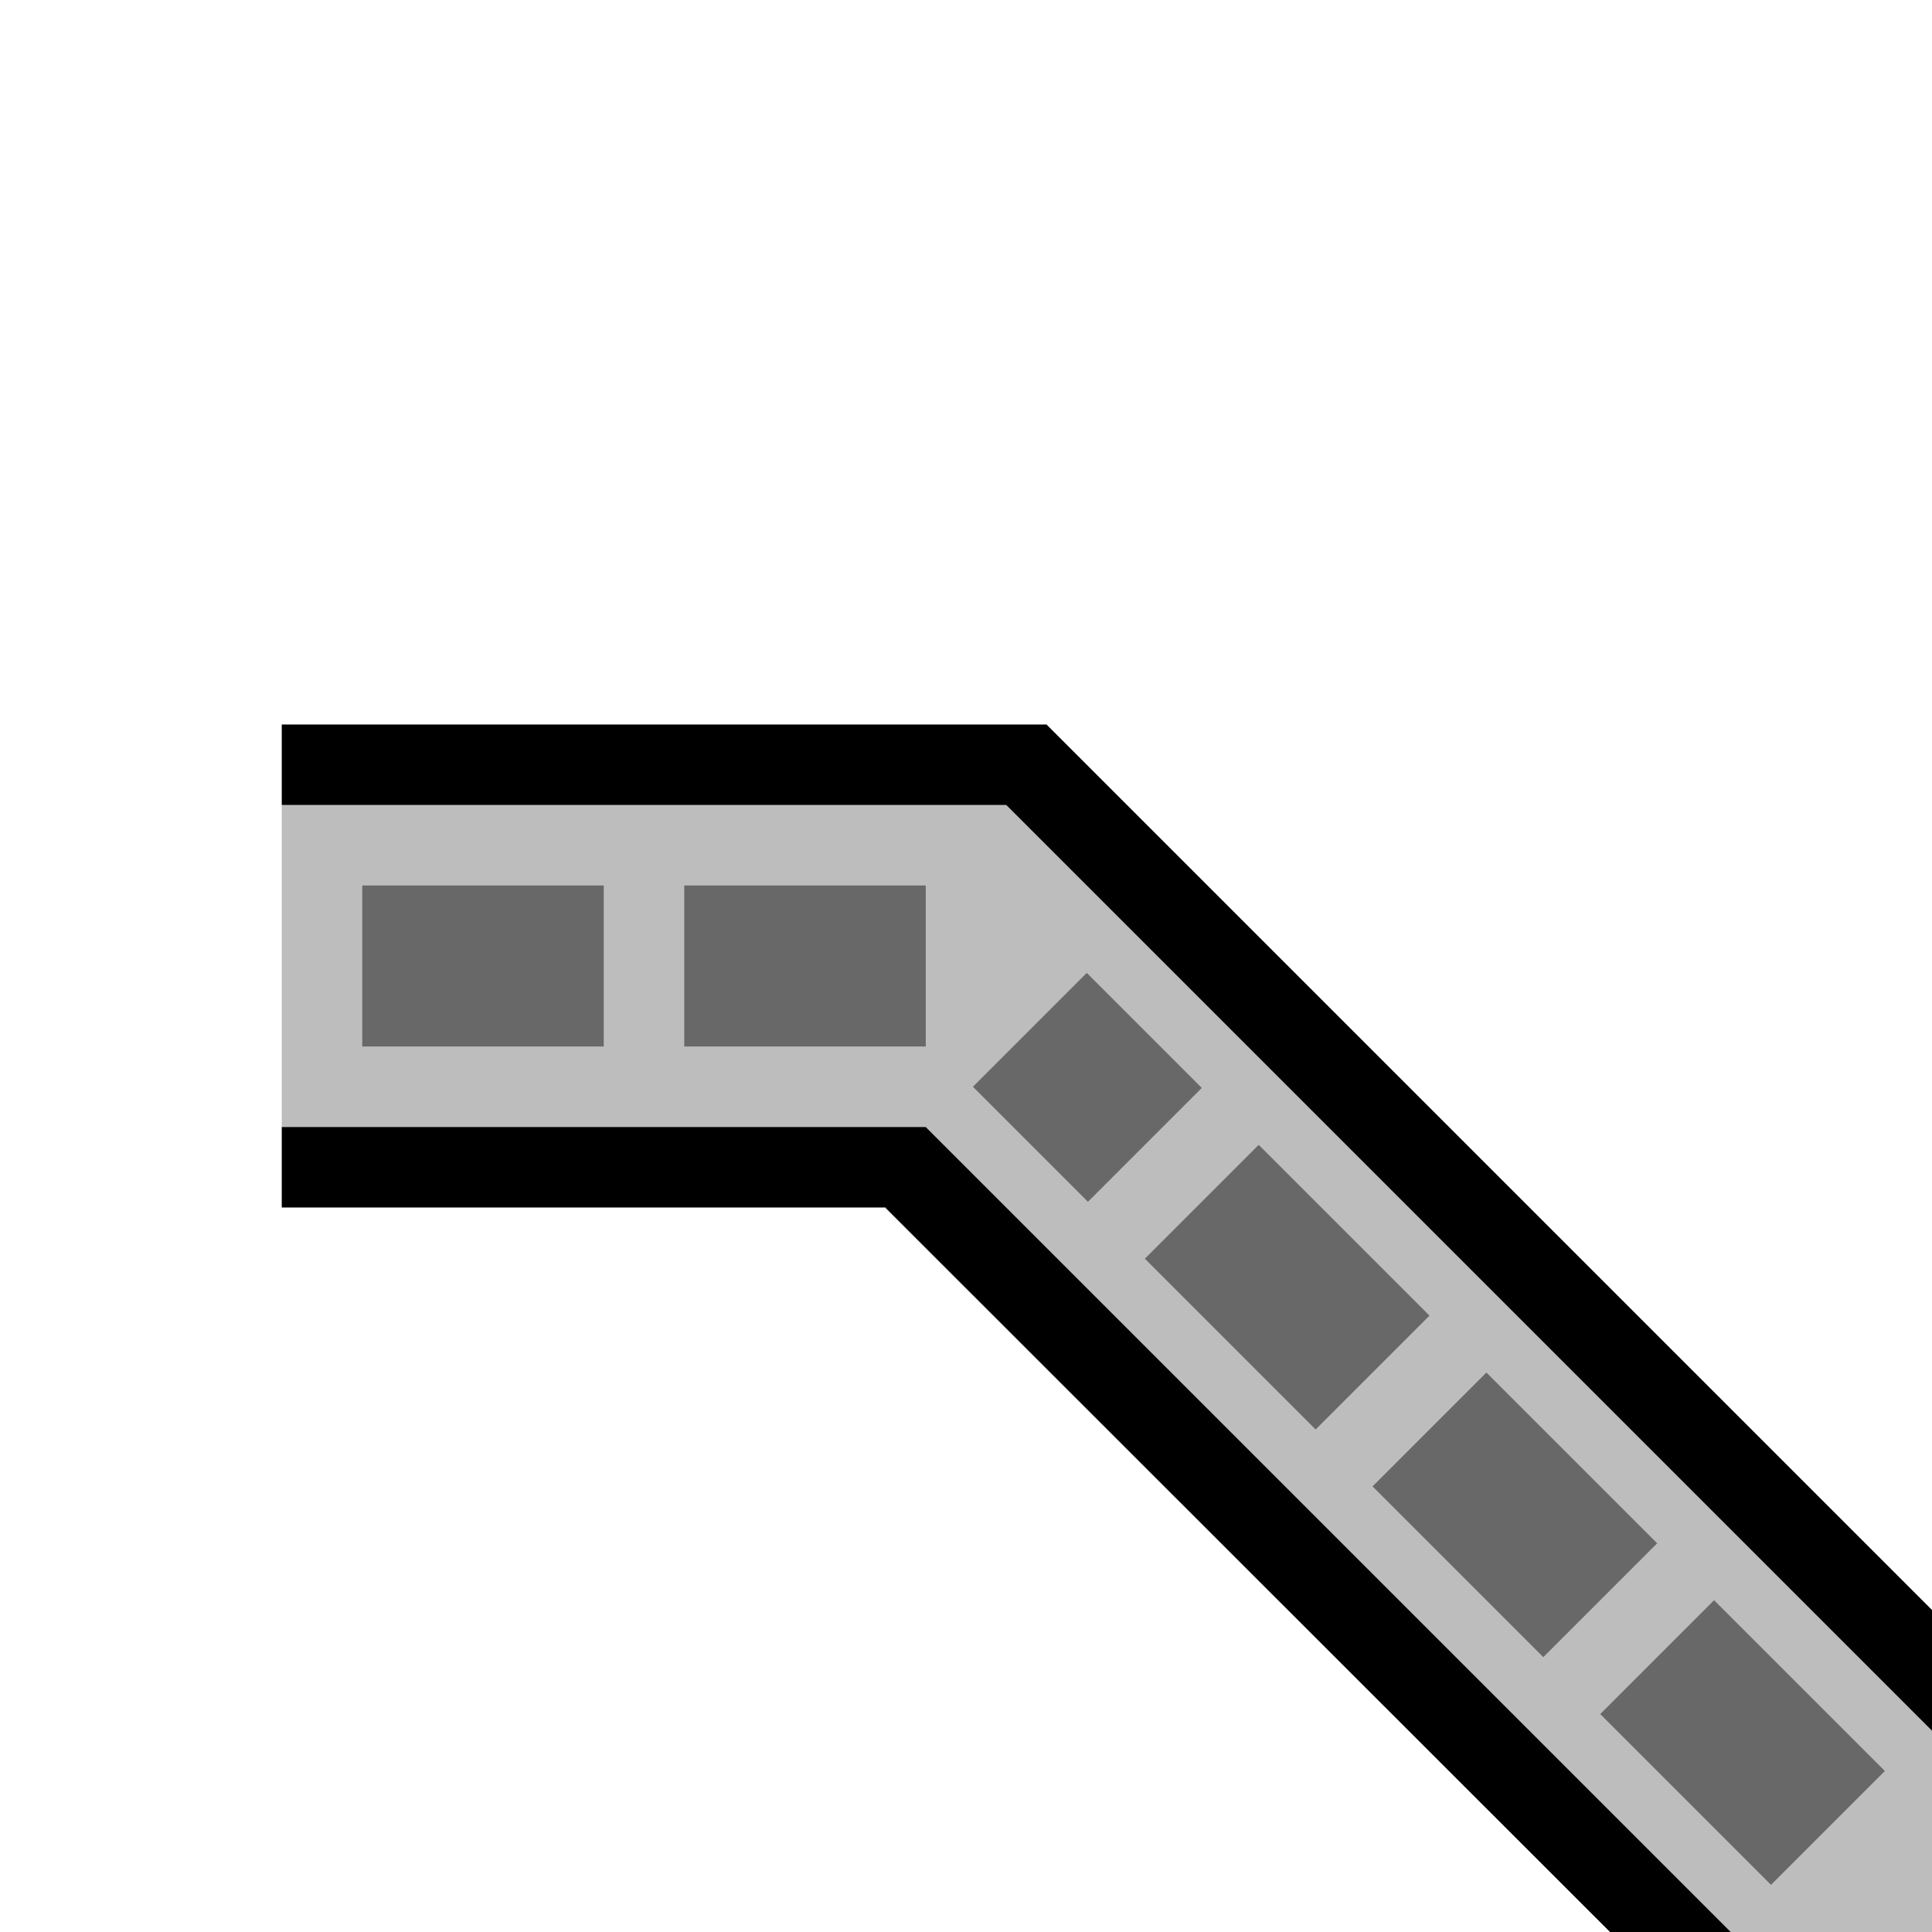
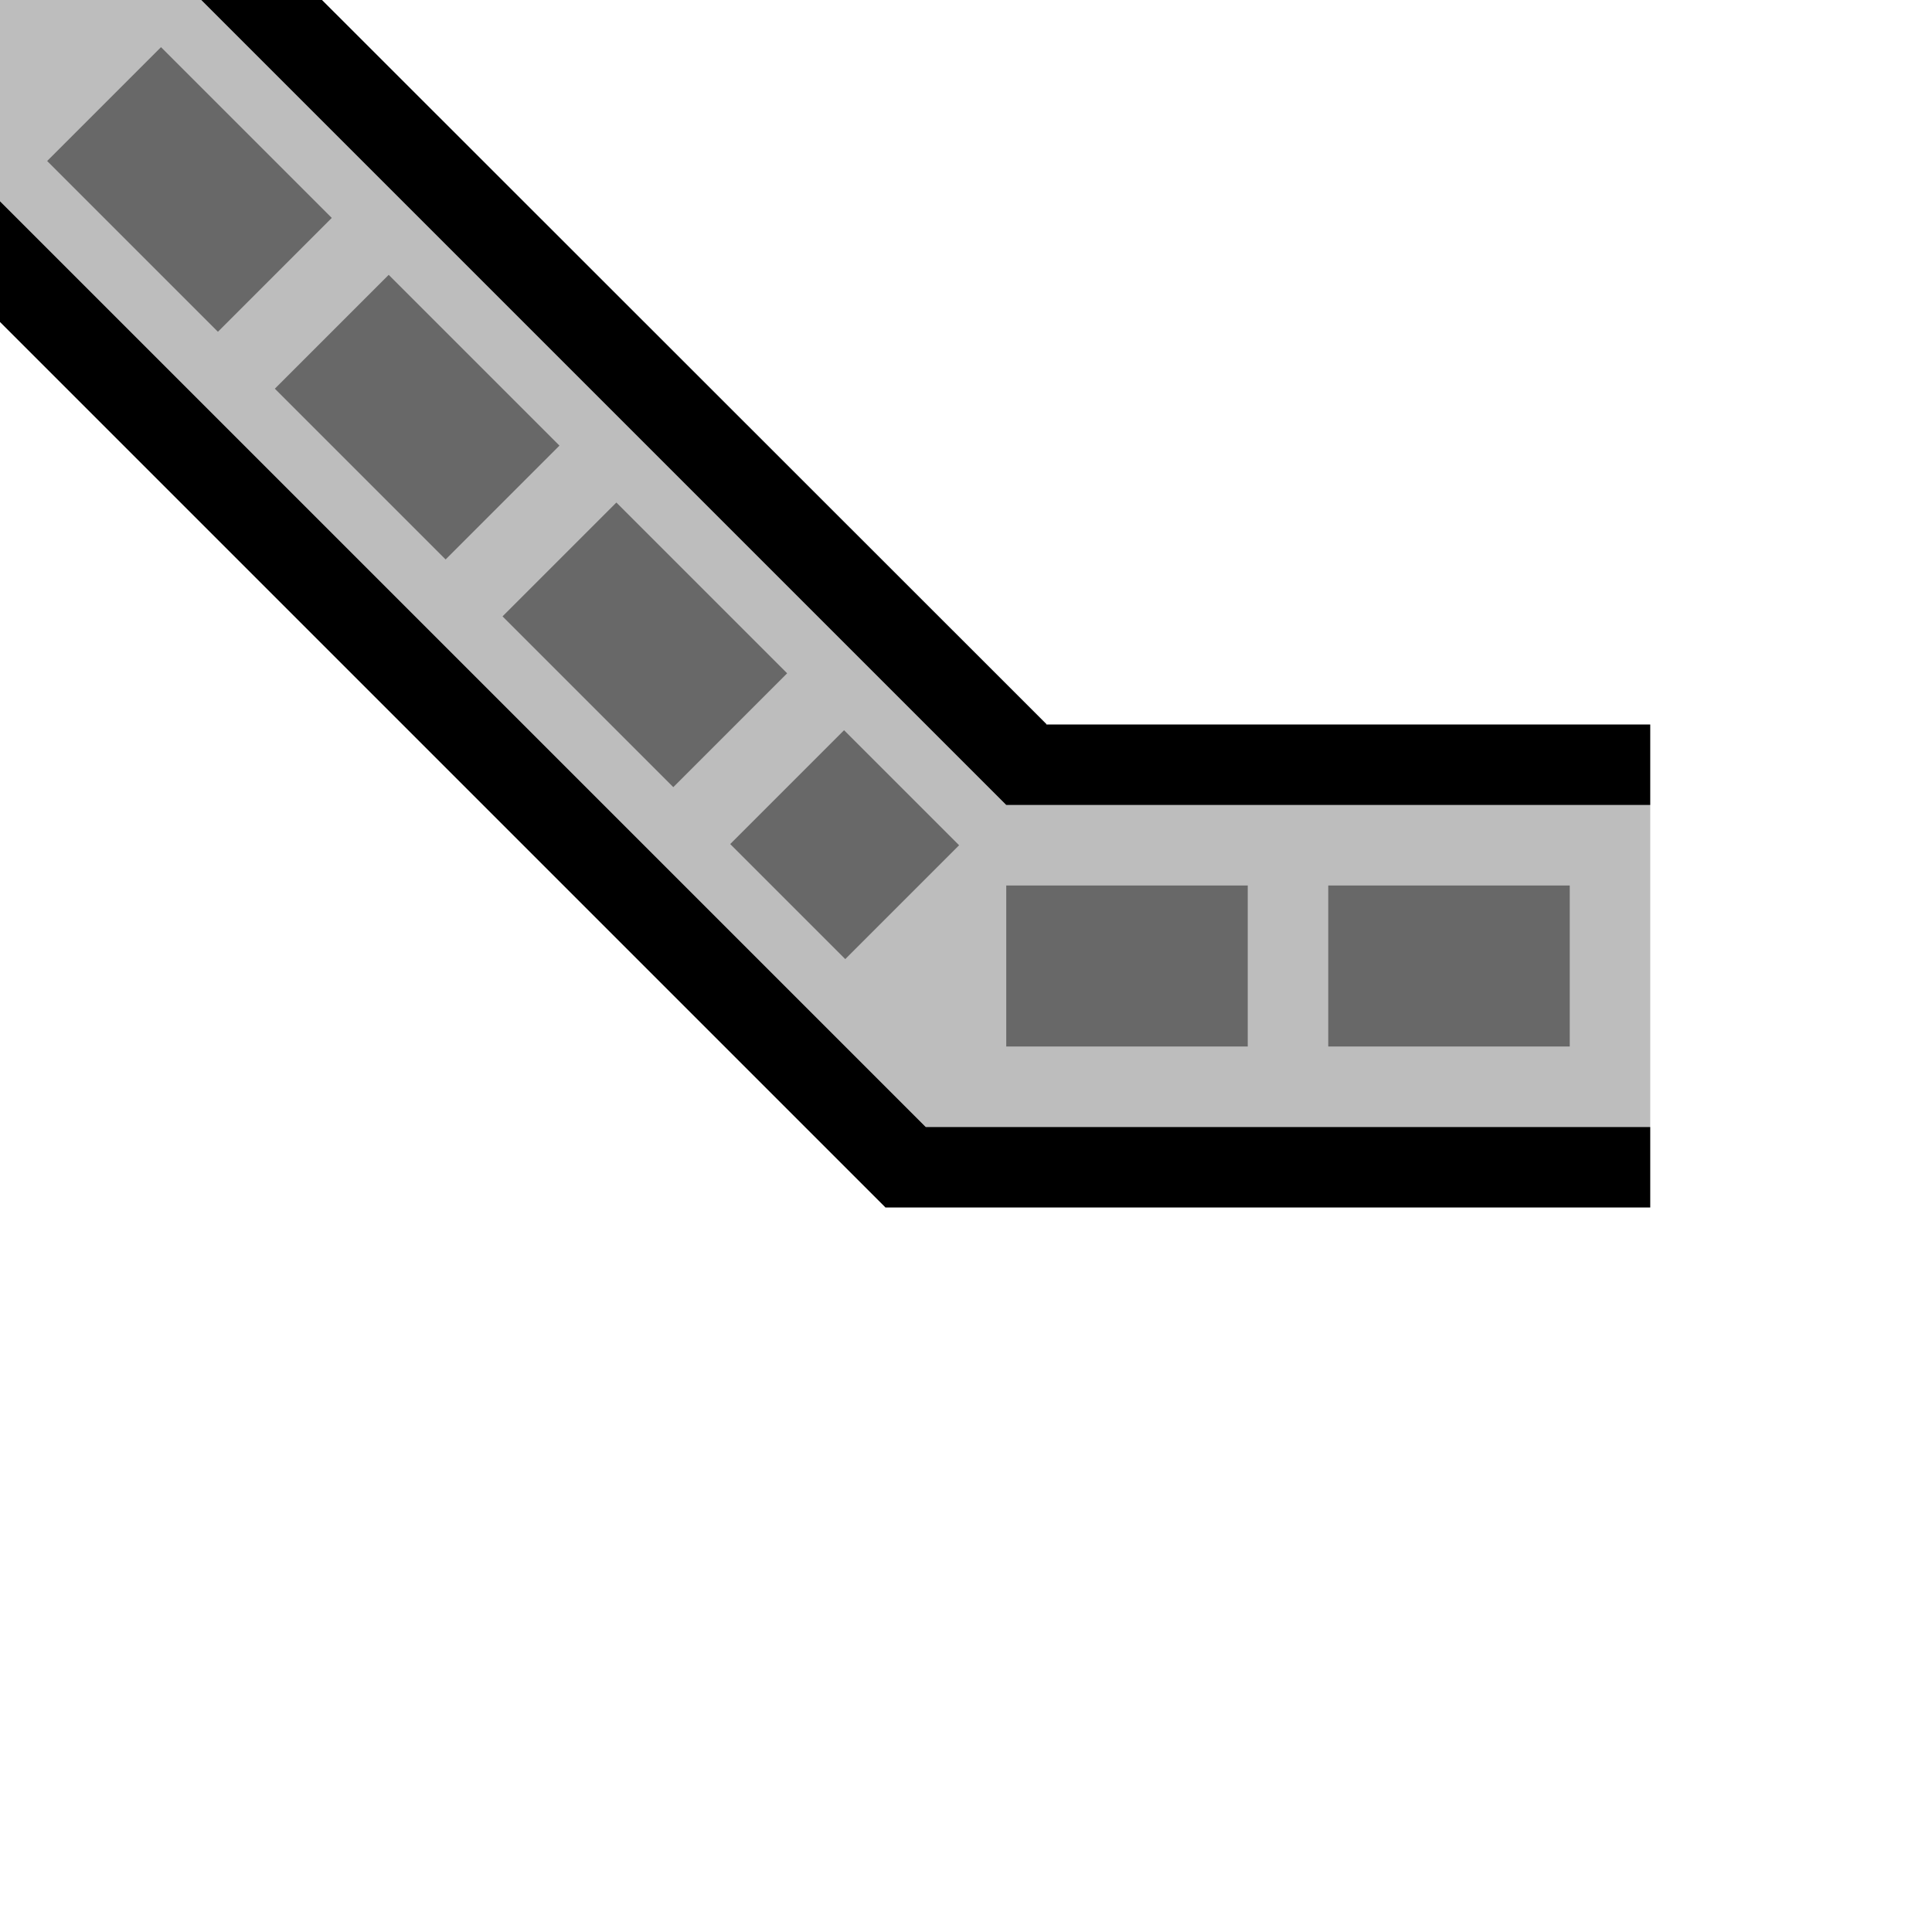
<svg xmlns="http://www.w3.org/2000/svg" width="48px" height="48px" viewBox="0 0 48 48" version="1.1">
-   <g id="Tracks" stroke="none" stroke-width="1" fill="none" fill-rule="evenodd">
+   <g id="Tracks" stroke="none" stroke-width="1" fill="none" fill-rule="evenodd" transform="matrix(-1 -0 0 -1 48 48)">
    <g id="Track_Corner_Right" transform="translate(24, 24) scale(1, -1) translate(-24, -24)">
      <polygon id="Track" fill="#BDBDBD" transform="translate(16.5, 24) rotate(180) translate(-16.5, -24)" points="7 20 26 20 26 28 7 28 8 20" />
      <polygon id="Track" fill="#BDBDBD" transform="translate(35.5, 14) rotate(180) translate(-35.5, -14)" points="23 28 23 23 46 -3.4332275e-05 48 8 28 28" />
      <polygon id="Border" fill="#000000" transform="translate(15, 19) rotate(180) translate(-15, -19)" points="7 18 23 18 23 20 7 20" />
      <polygon id="Border" fill="#000000" transform="translate(16.5, 29) rotate(180) translate(-16.5, -29)" points="7 28 26 28 26 30 7 30" />
      <polygon id="Border" fill="#000000" transform="translate(32.5002, 9.9999) rotate(180) translate(-32.5002, -9.9999)" points="22 20 42 -0 43 2.009 25 20 23.948 20" />
      <polygon id="Border" fill="#000000" transform="translate(36.5, 17.5) scale(-1, 1) rotate(90) translate(-36.5, -17.5)" points="24 29 47 6 49 7 27 29" />
      <line x1="11" y1="24" x2="24" y2="24" id="Dashline" stroke="#686868" stroke-width="4" stroke-linecap="square" stroke-dasharray="2,6" />
      <line x1="44" y1="4" x2="27" y2="21" id="Dashline" stroke="#686868" stroke-width="4" stroke-linecap="square" stroke-dasharray="2,6" />
    </g>
  </g>
</svg>
